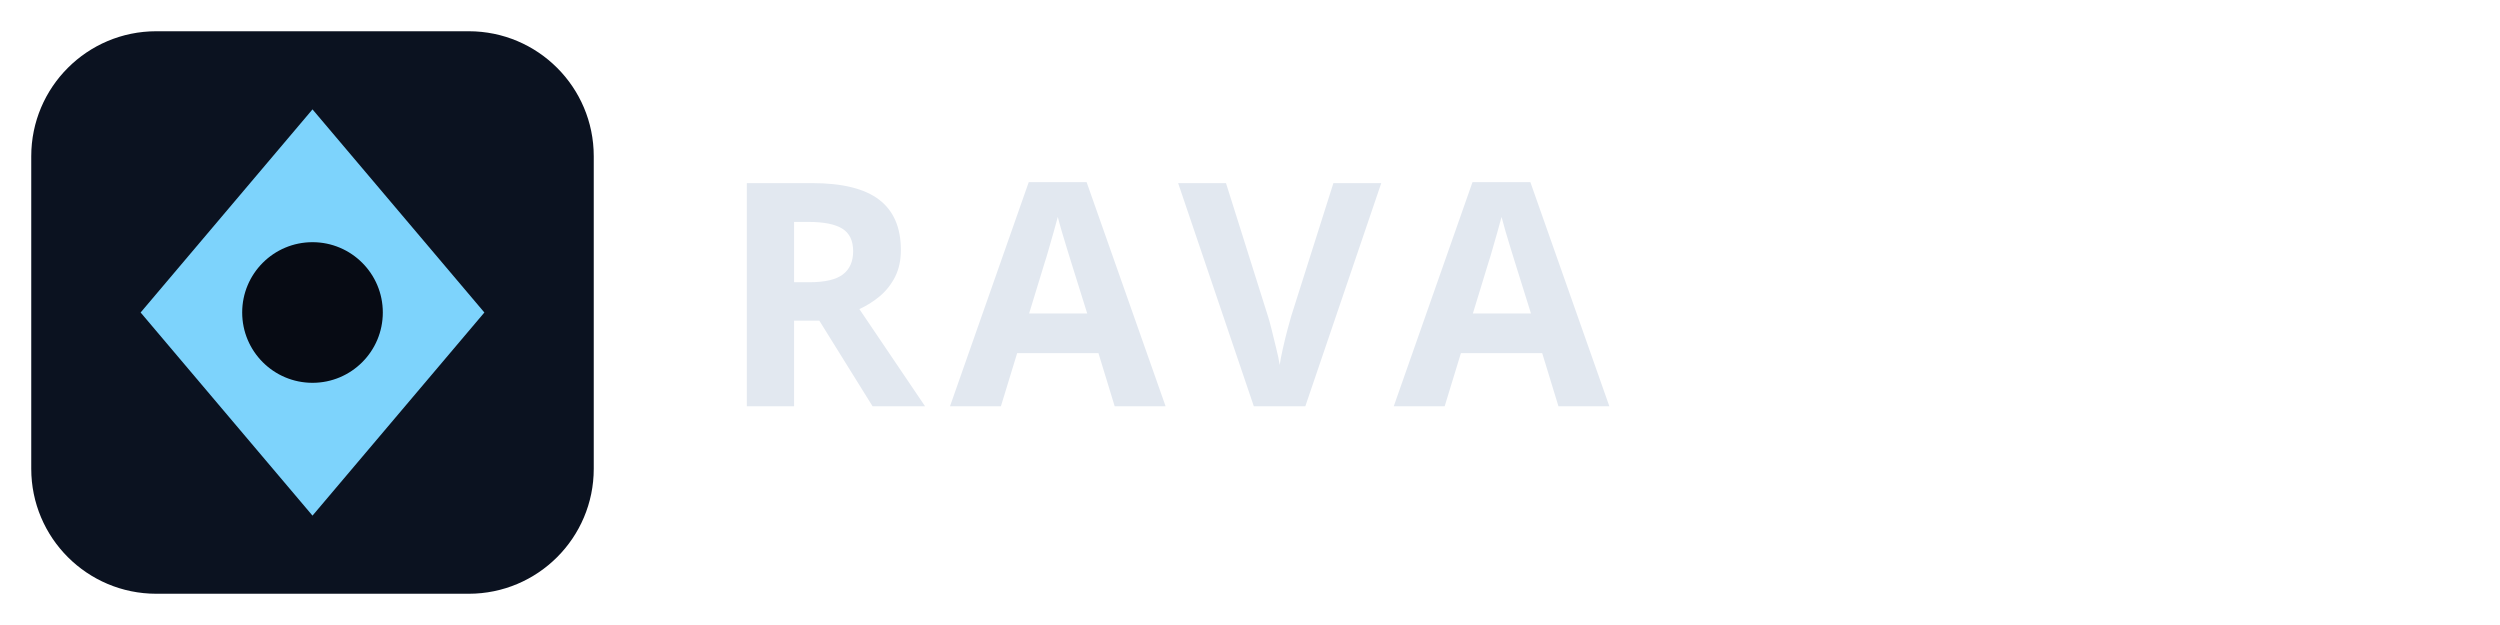
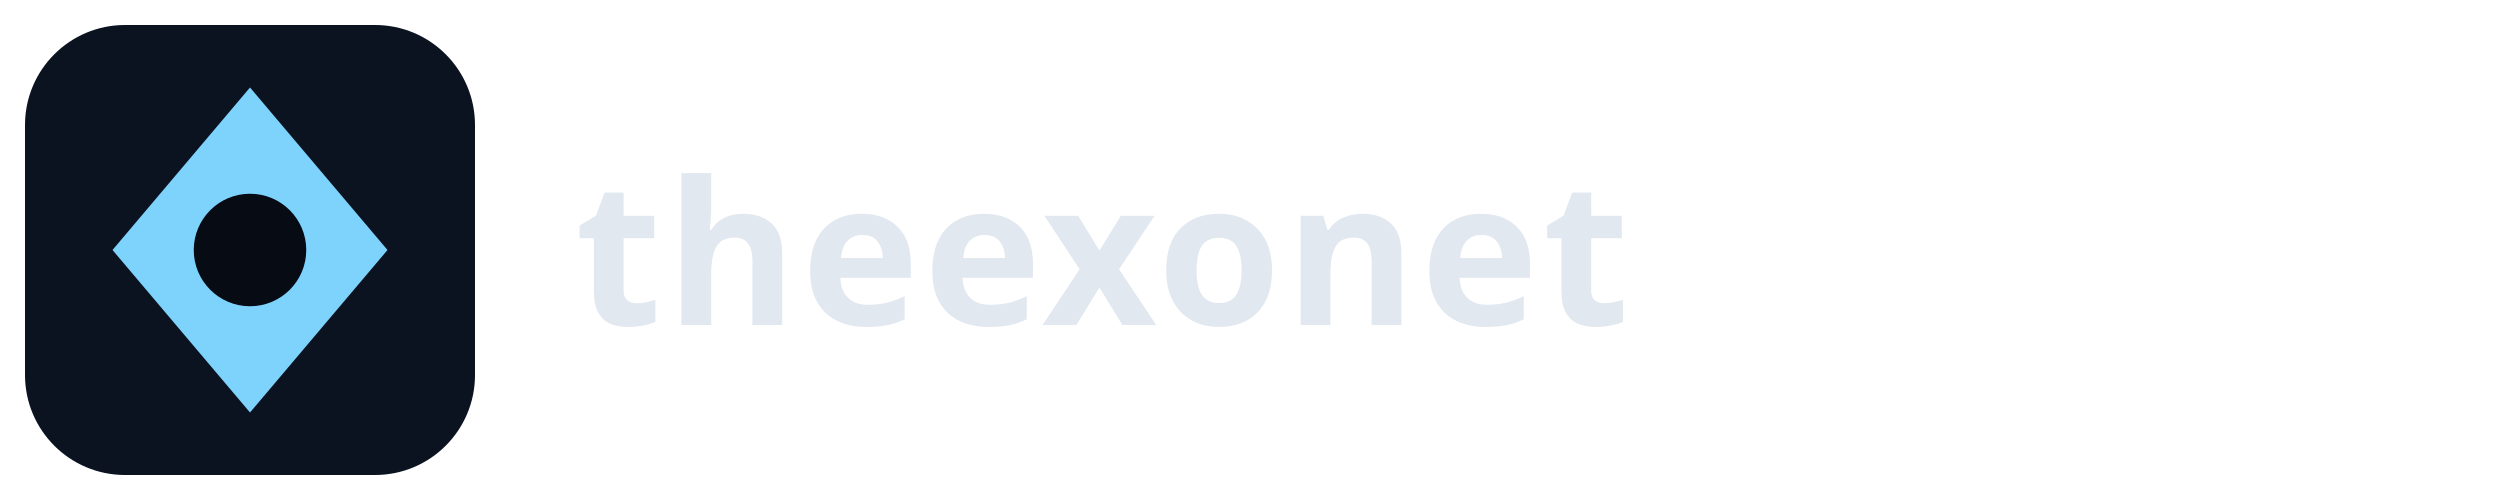
- <svg xmlns="http://www.w3.org/2000/svg" viewBox="0 0 320 80" role="img" aria-label="RAVA">
+ <svg xmlns="http://www.w3.org/2000/svg" viewBox="0 0 400 80" role="img" aria-label="theexonet">
  <rect x="4" y="4" width="72" height="72" rx="16" fill="#0b1220" />
  <path fill="#7dd3fc" d="M40 14 62 40 40 66 18 40Z" />
  <circle cx="40" cy="40" r="9" fill="#070b14" />
-   <text x="92" y="52" fill="#e2e8f0" font-family="Segoe UI, system-ui, -apple-system, sans-serif" font-size="40" font-weight="700" letter-spacing="0.08em">RAVA</text>
+   <text x="92" y="52" fill="#e2e8f0" font-family="Segoe UI, system-ui, -apple-system, sans-serif" font-size="32" font-weight="700" letter-spacing="0.02em">theexonet</text>
</svg>
